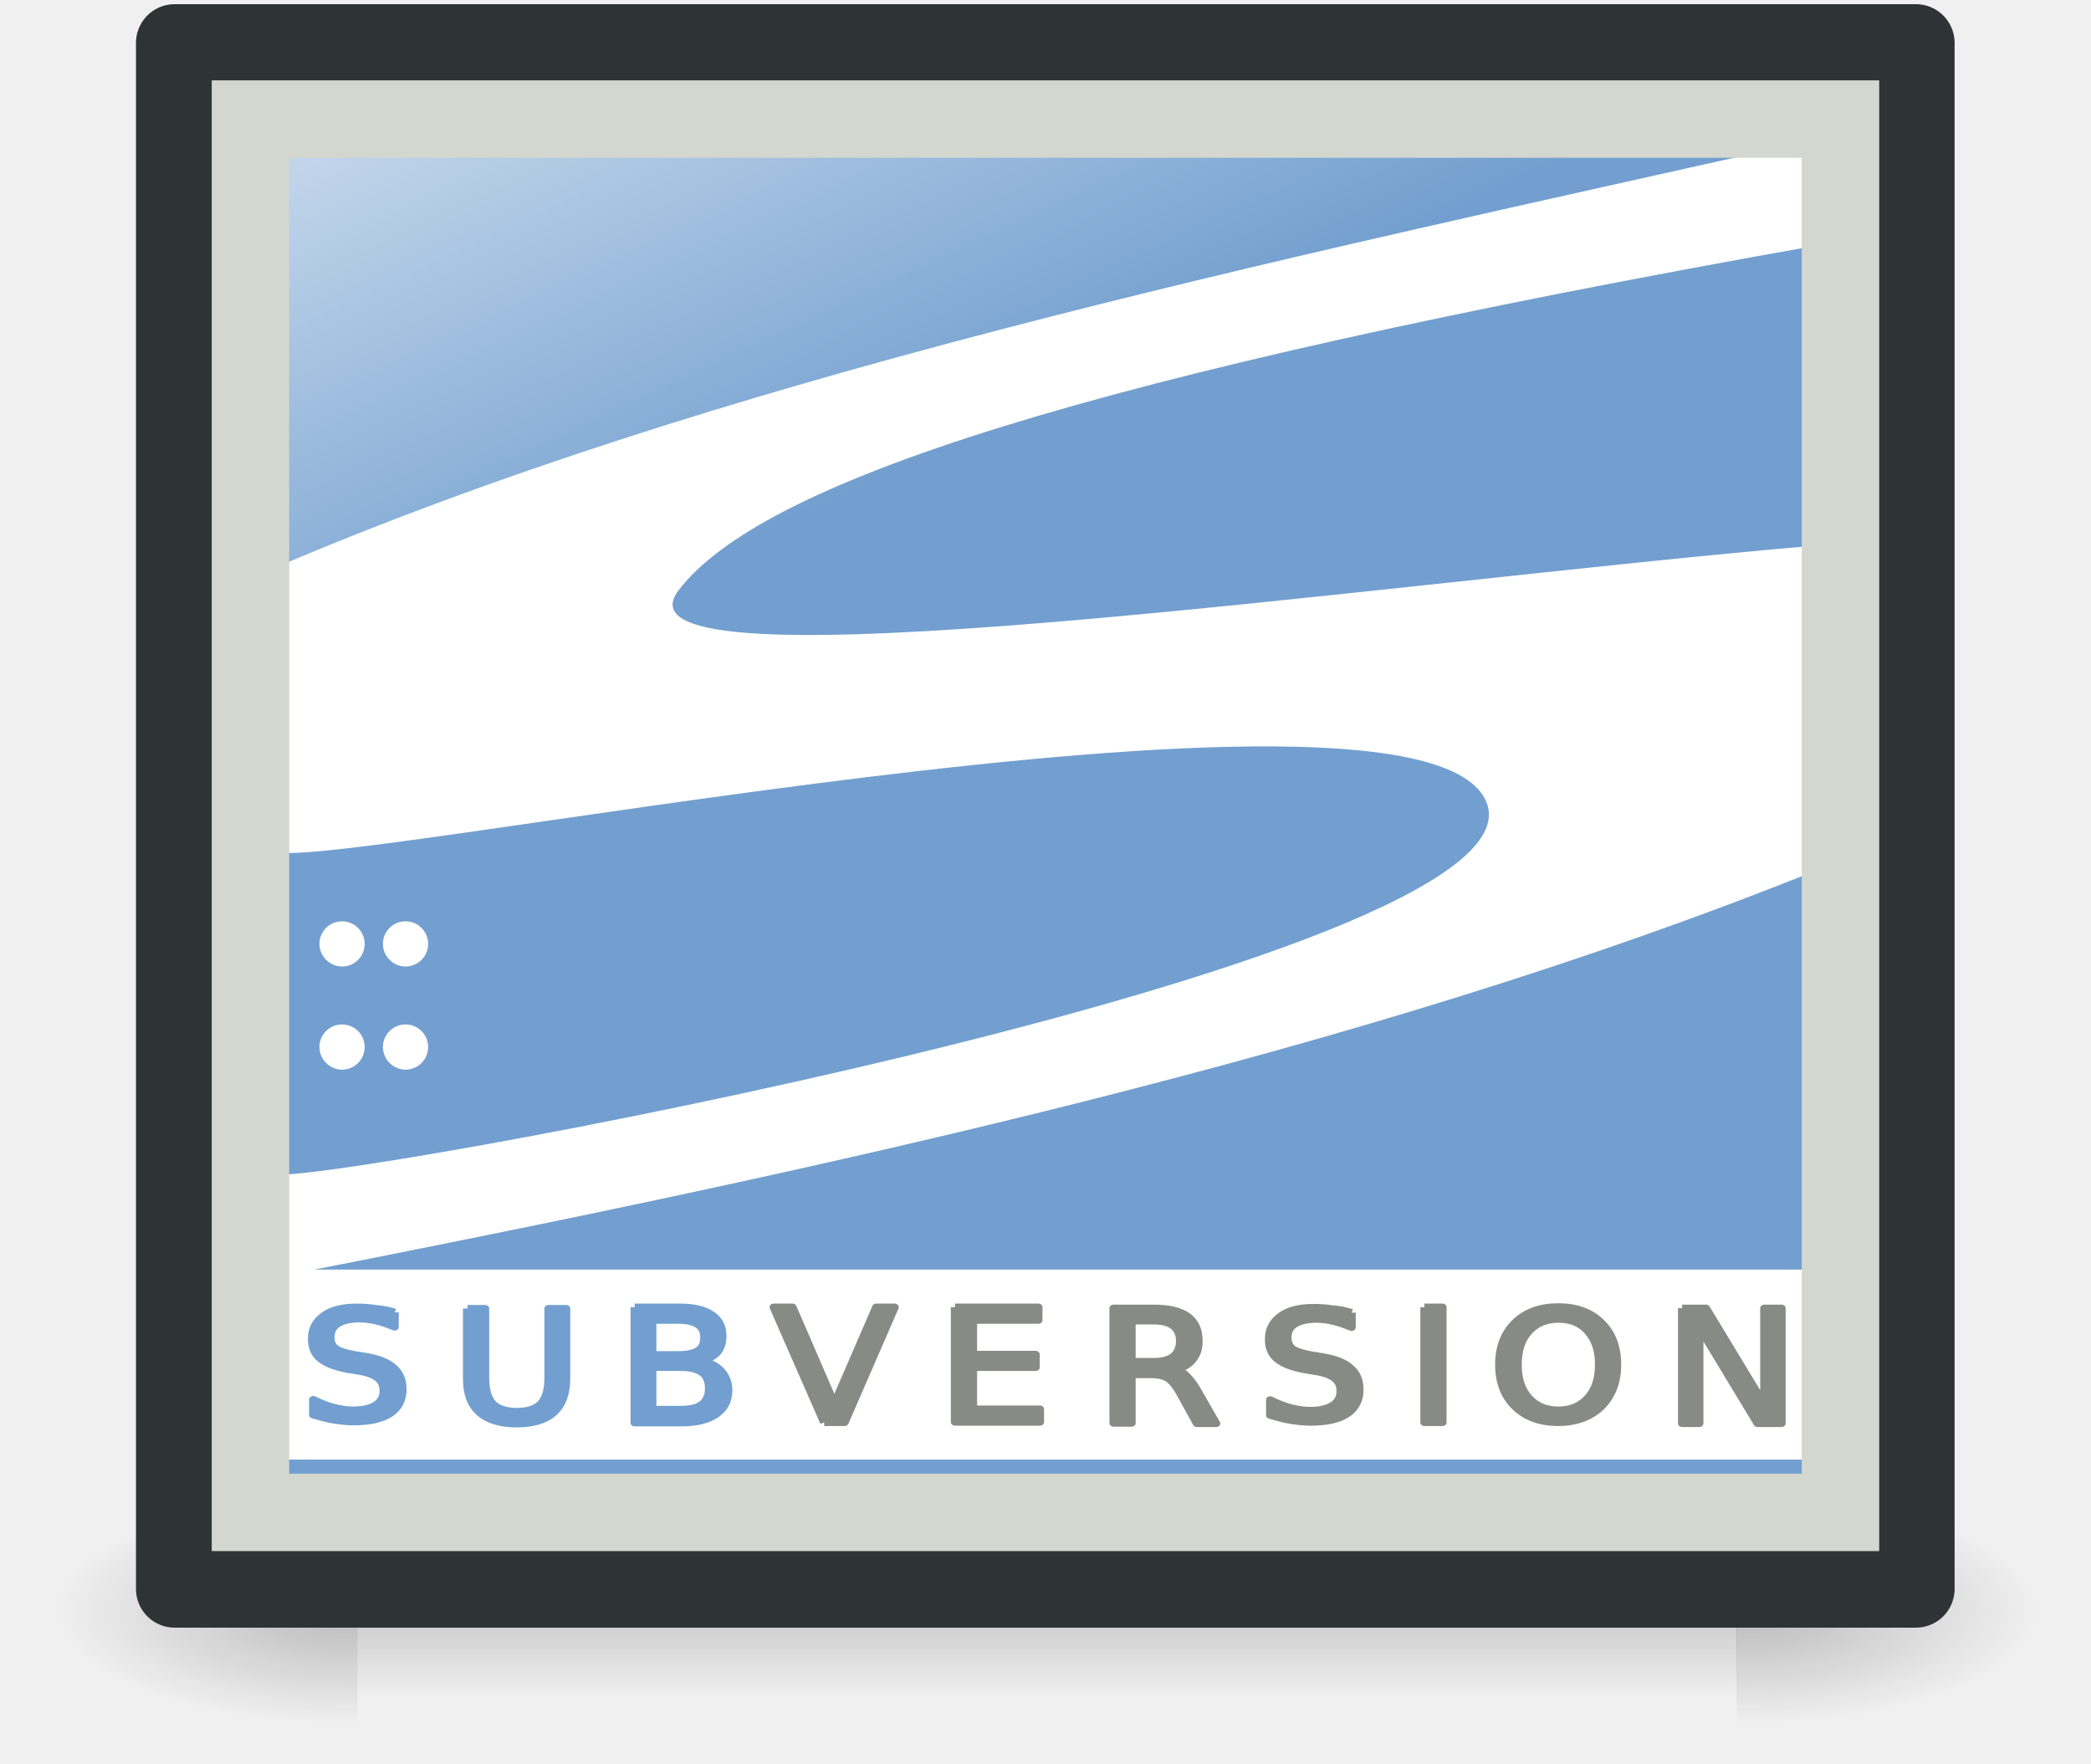
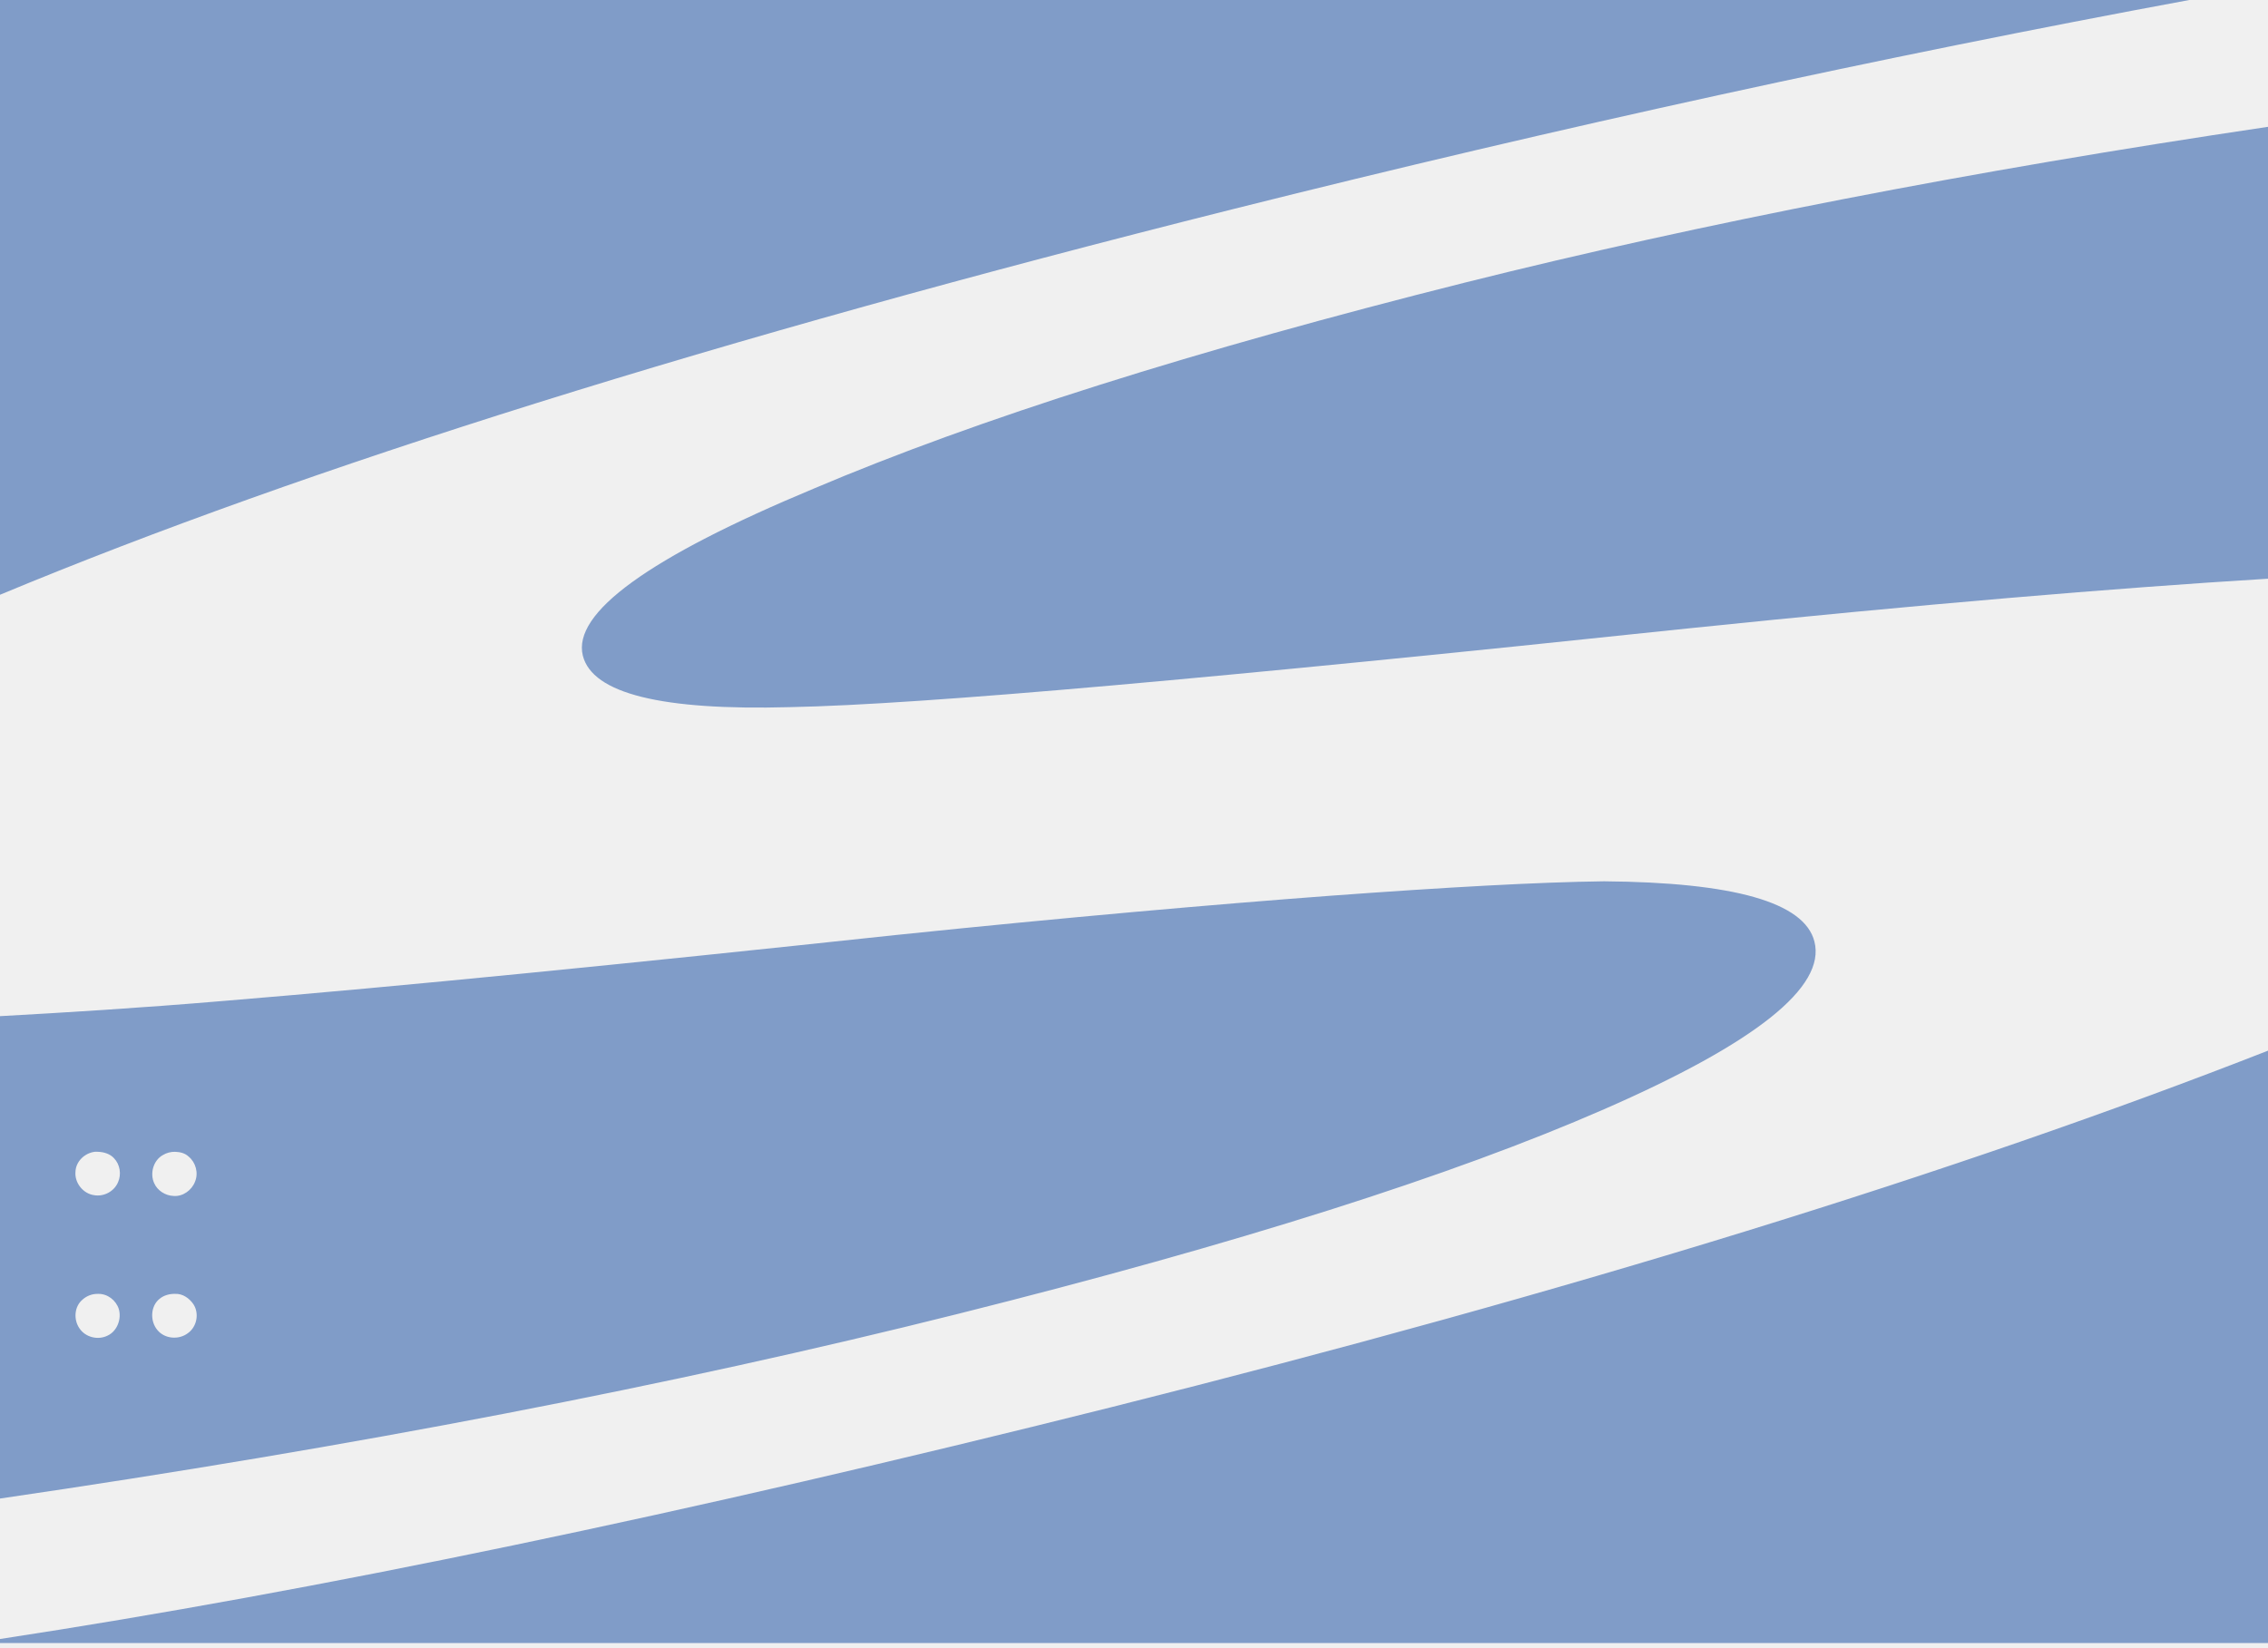
- <svg xmlns="http://www.w3.org/2000/svg" viewBox="6.9 259.5 472 398" enable-background="new 6.9 259.5 472 398" width="472" height="398">
-   <g transform="matrix(.776 0 0 .776 971.318 374.283)">
-     <g transform="matrix(1.127 0 0 1 -186.473 15.141)">
-       <linearGradient id="a" gradientUnits="userSpaceOnUse" x1="-490.776" y1="-19.884" x2="-490.776" y2="-262.741" gradientTransform="matrix(.645 0 0 -.281 -350.514 256.4)">
-         <stop offset="0" stop-opacity="0" />
-         <stop offset=".5" />
-         <stop offset="1" stop-opacity="0" />
-       </linearGradient>
-       <path opacity=".23" fill="url(#a)" enable-background="new" d="M-845 262h356v87.8h-356z" />
-       <radialGradient id="b" cx="-211.568" cy="-174.501" r="117.143" gradientTransform="matrix(.645 0 0 -.281 -350.369 256.4)" gradientUnits="userSpaceOnUse">
-         <stop offset="0" />
-         <stop offset="1" stop-opacity="0" />
-       </radialGradient>
-       <path opacity=".23" fill="url(#b)" enable-background="new" d="M-489.1 262v87.8c38 .2 91.8-19.7 91.8-43.9s-42.4-43.9-91.8-43.9z" />
-       <radialGradient id="c" cx="-441.932" cy="-174.501" r="117.143" gradientTransform="matrix(-.645 0 0 -.281 -1132.346 256.4)" gradientUnits="userSpaceOnUse">
-         <stop offset="0" />
-         <stop offset="1" stop-opacity="0" />
-       </radialGradient>
-       <path opacity=".23" fill="url(#c)" enable-background="new" d="M-845 262v87.8c-38 .2-91.8-19.7-91.8-43.9S-894.5 262-845 262z" />
-     </g>
-     <g transform="matrix(1.154 0 0 1.154 -1340.28 -524.798)">
-       <path fill="#729FCF" stroke="#2E3436" stroke-width="19.522" stroke-linecap="round" stroke-linejoin="round" d="M128.5 337.4h438.9v389.7H128.5V337.4z" />
-       <g fill="#fff">
-         <path d="M539.3 362.4c-137.1 30.7-274 59.2-388.6 108.6l2.1 70c7.3 7.3 290.5-52.6 306.4-12.1 15.9 40.5-299.1 97.4-305.7 93.6l2.1 25.7c138-27 272.8-56.4 386.4-102.1l1.4-82.1c-110.3 9.3-308.5 38.5-287.9 11.4 20.7-27.1 101.3-54 287.9-87.1l-4.1-25.9z" />
-         <g transform="translate(-60.714 5.714)">
-           <path d="M237.1 558.8c0 3.2-2.6 5.7-5.7 5.7s-5.7-2.6-5.7-5.7c0-3.2 2.6-5.7 5.7-5.7s5.7 2.5 5.7 5.7z" />
-           <path d="M253.1 558.8c0 3.2-2.6 5.7-5.7 5.7s-5.7-2.6-5.7-5.7c0-3.2 2.6-5.7 5.7-5.7s5.7 2.5 5.7 5.7z" />
-           <path d="M237.1 584.8c0 3.2-2.6 5.7-5.7 5.7s-5.7-2.6-5.7-5.7c0-3.2 2.6-5.7 5.7-5.7s5.7 2.5 5.7 5.7z" />
-           <path d="M253.1 584.8c0 3.2-2.6 5.7-5.7 5.7s-5.7-2.6-5.7-5.7c0-3.2 2.6-5.7 5.7-5.7s5.7 2.5 5.7 5.7z" />
-         </g>
-       </g>
-       <path fill="#fff" d="M152.1 646.6h390.7v47.9H152.1z" />
-       <g transform="matrix(.987 0 0 .862 5.987 -66.014)" stroke-width="2.1" stroke-linejoin="round">
-         <path fill="#729FCF" stroke="#729FCF" d="M180.3 839.2v4.3c-1.7-.8-3.2-1.4-4.7-1.8-1.5-.4-2.9-.6-4.3-.6-2.4 0-4.2.5-5.5 1.4-1.3.9-1.9 2.2-1.9 4 0 1.4.4 2.5 1.3 3.3.9.7 2.5 1.3 4.9 1.8l2.7.5c3.3.6 5.7 1.7 7.2 3.3 1.6 1.6 2.3 3.7 2.3 6.3 0 3.1-1.1 5.5-3.2 7.1-2.1 1.6-5.2 2.4-9.3 2.4-1.5 0-3.2-.2-4.9-.5-1.7-.3-3.5-.9-5.4-1.5v-4.5c1.8 1 3.5 1.8 5.2 2.3 1.7.5 3.4.8 5 .8 2.5 0 4.4-.5 5.8-1.5 1.4-1 2-2.4 2-4.2 0-1.6-.5-2.8-1.5-3.7-1-.9-2.6-1.6-4.8-2l-2.7-.5c-3.3-.7-5.6-1.7-7.1-3.1-1.5-1.4-2.2-3.3-2.2-5.8 0-2.9 1-5.1 3-6.8 2-1.7 4.8-2.5 8.4-2.5 1.5 0 3.1.1 4.7.4 1.7.1 3.4.5 5 1.1" />
-         <path fill="#729FCF" stroke="#729FCF" d="M198.9 838.1h4.5v20.1c0 3.5.6 6.1 1.9 7.7 1.3 1.5 3.4 2.3 6.2 2.3 2.9 0 4.9-.8 6.2-2.3 1.3-1.6 1.9-4.1 1.9-7.7v-20.1h4.5v20.6c0 4.3-1.1 7.6-3.2 9.8-2.1 2.2-5.3 3.3-9.4 3.3-4.2 0-7.3-1.1-9.5-3.3-2.1-2.2-3.2-5.4-3.2-9.8v-20.6" />
-         <path fill="#729FCF" stroke="#729FCF" d="M246.1 855.3v12.3h7.3c2.4 0 4.3-.5 5.4-1.5 1.2-1 1.8-2.6 1.8-4.7s-.6-3.7-1.8-4.6c-1.2-1-3-1.5-5.4-1.5h-7.3m0-13.8v10.1h6.7c2.2 0 3.9-.4 5-1.2 1.1-.8 1.6-2.1 1.6-3.8 0-1.7-.5-3-1.6-3.8-1.1-.8-2.7-1.3-5-1.3h-6.7m-4.5-3.8h11.6c3.5 0 6.1.7 8 2.2 1.9 1.4 2.8 3.5 2.8 6.2 0 2.1-.5 3.7-1.4 4.9-1 1.2-2.4 2-4.2 2.3 2.2.5 4 1.5 5.2 3 1.2 1.5 1.9 3.4 1.9 5.7 0 3-1 5.3-3.1 7-2 1.6-5 2.5-8.7 2.5h-12.1v-33.8" />
-         <path fill="#888A85" stroke="#888A85" d="M290 871.4l-12.9-33.7h4.8l10.7 28.3 10.7-28.3h4.7l-12.8 33.7H290" />
-         <path fill="#888A85" stroke="#888A85" d="M323.4 837.7h21.3v3.8H328v10h16v3.8h-16v12.2h17.1v3.8h-21.7v-33.6" />
-         <path fill="#888A85" stroke="#888A85" d="M379.9 855.9c1 .3 1.9 1 2.8 2.1.9 1.1 1.9 2.6 2.8 4.5l4.6 9.2h-4.9L381 863c-1.1-2.3-2.2-3.8-3.2-4.5-1-.7-2.5-1.1-4.3-1.1h-5v14.2h-4.6V838h10.3c3.8 0 6.7.8 8.6 2.4 1.9 1.6 2.8 4 2.8 7.3 0 2.1-.5 3.9-1.5 5.3-.9 1.4-2.3 2.3-4.2 2.9m-11.4-14.2v11.9h5.7c2.2 0 3.8-.5 5-1.5 1.1-1 1.7-2.5 1.7-4.5s-.6-3.4-1.7-4.4c-1.1-1-2.8-1.5-5-1.5h-5.7" />
-         <path fill="#888A85" stroke="#888A85" d="M424.7 839.3v4.3c-1.7-.8-3.2-1.4-4.7-1.8-1.5-.4-2.9-.6-4.3-.6-2.4 0-4.2.5-5.5 1.4-1.3.9-1.9 2.2-1.9 4 0 1.4.4 2.5 1.3 3.3.9.7 2.5 1.3 4.9 1.8l2.7.5c3.3.6 5.7 1.7 7.2 3.3 1.6 1.6 2.3 3.7 2.3 6.3 0 3.1-1.1 5.5-3.2 7.1-2.1 1.6-5.2 2.4-9.3 2.4-1.5 0-3.2-.2-4.9-.5-1.7-.3-3.5-.9-5.4-1.5v-4.5c1.8 1 3.5 1.8 5.2 2.3 1.7.5 3.4.8 5 .8 2.5 0 4.4-.5 5.8-1.5 1.4-1 2-2.4 2-4.2 0-1.6-.5-2.8-1.5-3.7-1-.9-2.6-1.6-4.8-2l-2.7-.5c-3.3-.7-5.6-1.7-7.1-3.1-1.5-1.4-2.2-3.3-2.2-5.8 0-2.9 1-5.1 3-6.8 2-1.7 4.8-2.5 8.4-2.5 1.5 0 3.1.1 4.7.4 1.7.1 3.3.5 5 1.1" />
-         <path fill="#888A85" stroke="#888A85" d="M443.3 837.7h4.6v33.7h-4.6v-33.7" />
-         <path fill="#888A85" stroke="#888A85" d="M477.5 841.2c-3.2 0-5.7 1.2-7.6 3.6-1.9 2.4-2.8 5.6-2.8 9.7s.9 7.3 2.8 9.7c1.9 2.4 4.4 3.6 7.6 3.6 3.2 0 5.7-1.2 7.6-3.6 1.9-2.4 2.8-5.6 2.8-9.7s-.9-7.3-2.8-9.7c-1.9-2.5-4.4-3.6-7.6-3.6m0-3.6c4.5 0 8.2 1.5 10.9 4.6 2.7 3 4.1 7.1 4.1 12.3 0 5.1-1.4 9.2-4.1 12.3-2.7 3-6.4 4.6-10.9 4.6-4.6 0-8.2-1.5-11-4.6-2.7-3-4.1-7.1-4.1-12.3s1.4-9.2 4.1-12.3c2.8-3.1 6.4-4.6 11-4.6" />
-         <path fill="#888A85" stroke="#888A85" d="M509.1 838h6.1l14.9 28.2V838h4.4v33.7h-6.1l-14.9-28.2v28.2h-4.4V838" />
-       </g>
-       <linearGradient id="d" gradientUnits="userSpaceOnUse" x1="316.027" y1="636.247" x2="429.267" y2="393.81" gradientTransform="matrix(.896 0 0 -.896 -76.445 799.623)">
-         <stop offset="0" stop-color="#fff" />
-         <stop offset="1" stop-color="#fff" stop-opacity="0" />
-       </linearGradient>
-       <path fill="url(#d)" stroke="#D3D7CF" stroke-width="19.522" stroke-linecap="round" d="M147.6 358.8v349h400.8V356.6H147.6v2.2z" />
-     </g>
+ <svg xmlns="http://www.w3.org/2000/svg" width="256px" height="186px" viewBox="0 0 256 186" version="1.1" preserveAspectRatio="xMidYMid">
+   <g>
+     <path d="M0,0 L0,67.149 C34.6,52.742 80.831,38.262 139.01,23.652 C176.289,14.304 212.319,6.444 247.119,0 L0,0 L0,0 Z M256,14.318 C222.263,19.332 192.008,25.232 165.381,31.898 C134.898,39.555 110.358,47.295 91.798,55.187 C73.214,62.938 64.581,69.207 65.79,74.036 C66.88,78.3 74.663,80.236 89.17,79.836 C96.636,79.694 108.726,78.873 125.508,77.389 C142.29,75.905 163.958,73.759 190.482,70.955 C216.773,68.241 238.55,66.405 256,65.337 L256,14.318 L256,14.318 Z M181.058,99.5 C173.591,99.594 163.312,100.165 150.156,101.131 C136.954,102.121 120.62,103.546 101.041,105.572 C70.653,108.823 45.36,111.353 25.283,113.002 C15.652,113.815 7.285,114.32 0,114.724 L0,169.187 C39.875,163.358 75.947,156.408 108.109,148.344 C139.706,140.428 163.991,132.704 181.058,125.236 C198.148,117.768 206.127,111.432 204.8,106.297 C203.686,101.868 195.683,99.618 181.058,99.5 L181.058,99.5 Z M256,118.621 C220.96,132.347 177.47,145.81 125.508,158.856 C77.13,170.986 35.341,179.665 0,185.045 L0,185.498 L256,185.498 L256,118.621 L256,118.621 Z M10.693,130.039 C10.824,130.02 10.924,130.038 11.056,130.039 C11.717,130.061 12.423,130.269 12.868,130.764 C13.548,131.464 13.724,132.585 13.321,133.482 C12.883,134.515 11.72,135.138 10.602,134.932 C9.369,134.753 8.413,133.541 8.518,132.304 C8.554,131.14 9.542,130.183 10.693,130.039 L10.693,130.039 Z M19.755,130.039 C20.333,130.062 20.87,130.179 21.296,130.583 C22.099,131.242 22.415,132.429 22.021,133.392 C21.651,134.381 20.639,135.116 19.574,135.023 C18.659,134.985 17.759,134.415 17.399,133.573 C16.901,132.478 17.307,130.997 18.396,130.401 C18.802,130.153 19.278,130.034 19.755,130.039 L19.755,130.039 Z M11.056,146.079 C12.135,146.044 13.1,146.804 13.412,147.8 C13.742,148.909 13.216,150.303 12.143,150.791 C11.065,151.332 9.649,150.989 8.971,149.975 C8.282,148.985 8.377,147.492 9.334,146.713 C9.803,146.294 10.426,146.065 11.056,146.079 L11.056,146.079 Z M19.755,146.079 C20.614,146.032 21.377,146.575 21.839,147.257 C22.506,148.296 22.227,149.795 21.205,150.519 C20.18,151.298 18.578,151.168 17.761,150.156 C16.918,149.152 16.973,147.441 18.033,146.622 C18.493,146.242 19.155,146.06 19.755,146.079 L19.755,146.079 Z" fill="#809CC8" />
  </g>
</svg>
